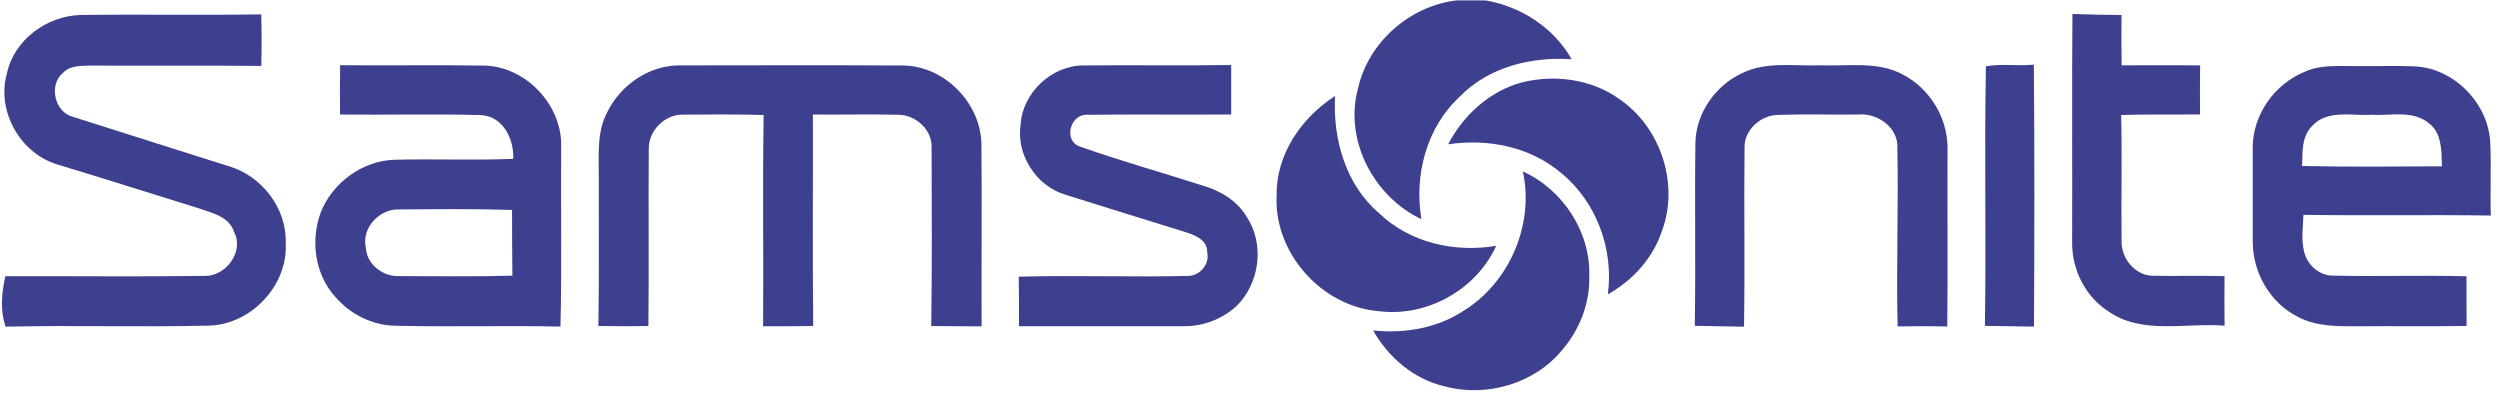
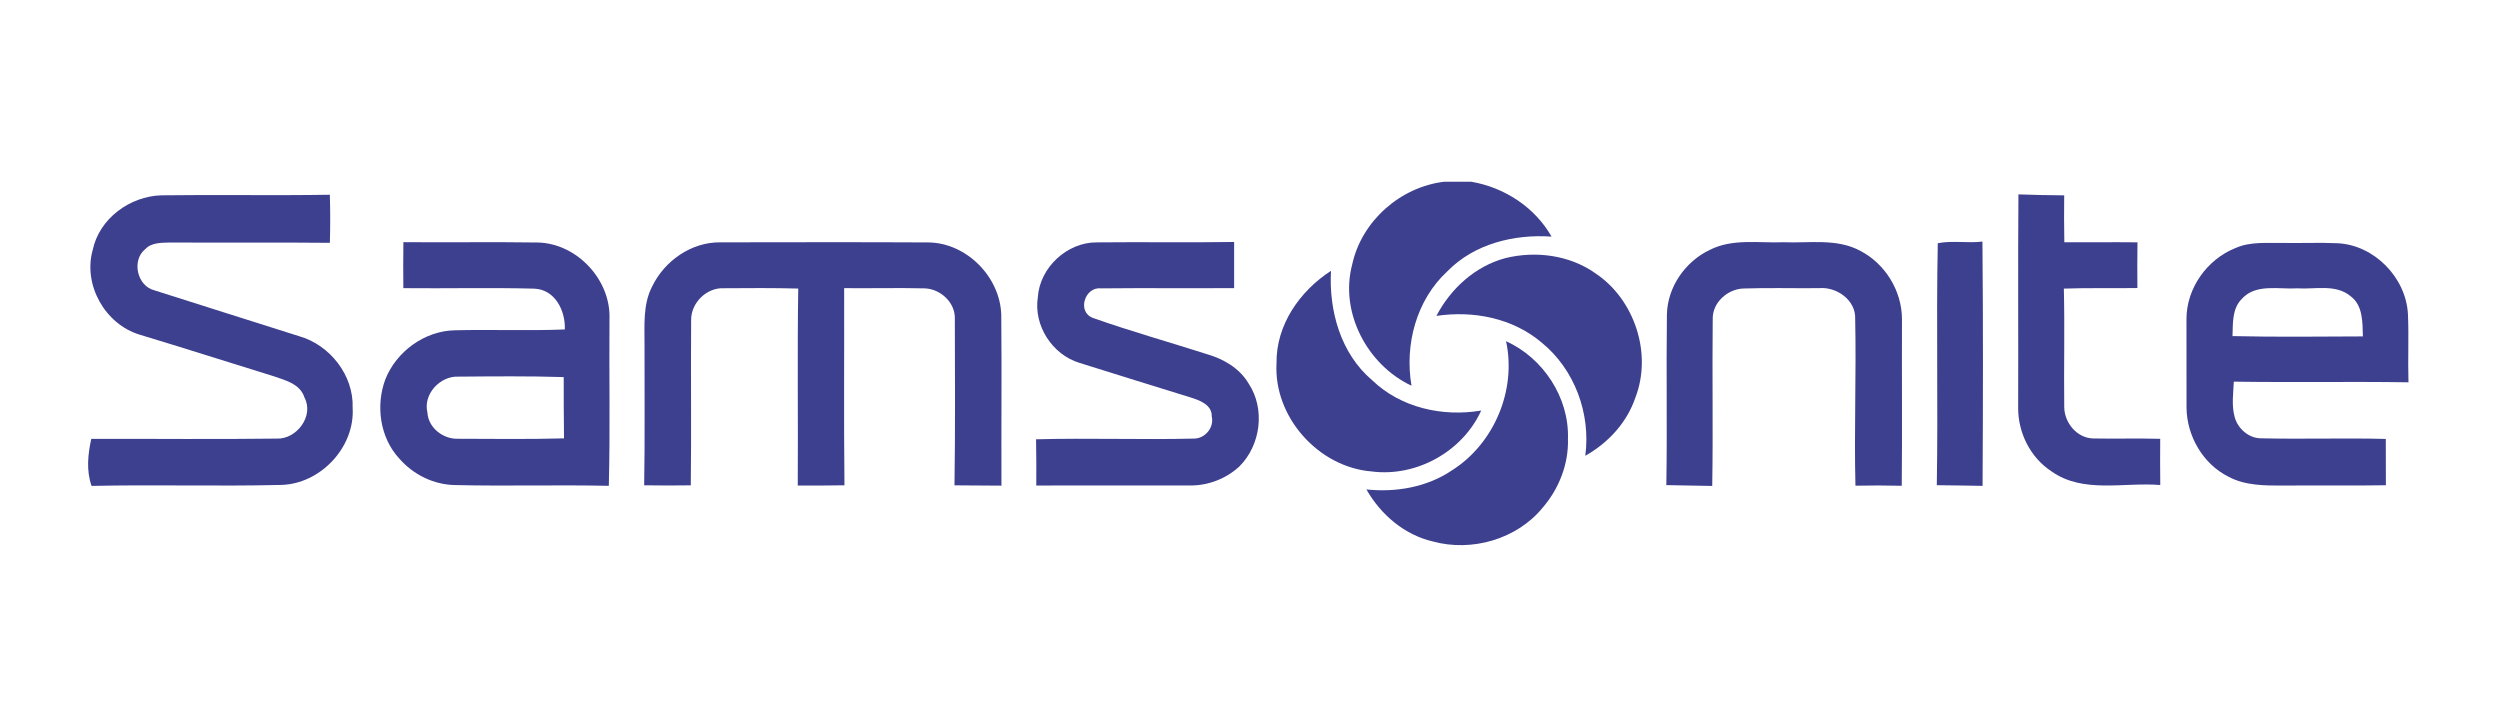
- <svg xmlns="http://www.w3.org/2000/svg" width="250" height="40" viewBox="0 0 526 84" version="1.0" id="svg2">
-   <defs id="defs31">
-     </defs>
-   <g id="#fefefdff" />
-   <g id="#3d3f8fff">
-     <path d="M 306.46,0 L 312.54,0 C 320.03,1.28 326.9,5.74 330.68,12.39 C 322.23,11.8 313.23,14 307.17,20.21 C 300.15,26.68 297.49,36.78 299.07,46.04 C 289.09,41.35 282.81,29.49 285.69,18.66 C 287.83,8.86 296.54,1.19 306.46,0 z" id="path6" style="opacity:1;fill:#3d3f8f" />
-     <path d="M 1.45,15.39 C 2.94,8.31 9.83,3.29 16.9,3.07 C 29.59,2.9 42.28,3.15 54.96,2.94 C 55.08,6.56 55.07,10.18 54.97,13.79 C 42.98,13.67 30.98,13.79 18.99,13.72 C 17.05,13.79 14.75,13.66 13.3,15.22 C 10.16,17.74 11.47,23.55 15.37,24.51 C 26.25,27.95 37.12,31.43 48,34.85 C 54.98,36.82 60.37,43.7 60.11,51.03 C 60.65,59.96 52.78,68.27 43.88,68.43 C 29.66,68.77 15.42,68.33 1.19,68.65 C -0.03,65.18 0.36,61.54 1.12,58.03 C 15.08,57.99 29.04,58.16 42.99,57.97 C 47.48,58.15 51.45,52.85 49.24,48.71 C 48.23,45.5 44.67,44.75 41.88,43.77 C 31.93,40.7 22.02,37.52 12.05,34.52 C 4.25,32.17 -0.78,23.28 1.45,15.39 z" id="path8" style="opacity:1;fill:#3d3f8f" />
-     <path d="M 436.04,2.86 C 439.48,2.98 442.92,3.05 446.37,3.08 C 446.32,6.61 446.34,10.13 446.4,13.66 C 451.9,13.69 457.41,13.62 462.91,13.68 C 462.86,17.12 462.85,20.55 462.89,23.99 C 457.36,24.08 451.82,23.93 446.29,24.12 C 446.51,33.06 446.27,42 446.38,50.94 C 446.45,54.45 449.26,57.84 452.88,57.94 C 457.93,58.04 462.99,57.88 468.04,58.02 C 468.01,61.5 468.01,64.97 468.05,68.45 C 459.91,67.76 450.67,70.44 443.52,65.38 C 438.74,62.27 435.94,56.65 435.98,50.99 C 436.04,34.94 435.91,18.9 436.04,2.86 z" id="path10" style="opacity:1;fill:#3d3f8f" />
-     <path d="M 417.84,13.88 C 421.12,13.23 424.58,13.91 427.92,13.51 C 428.09,31.88 428.05,50.27 427.95,68.64 C 424.51,68.56 421.06,68.54 417.62,68.49 C 417.93,50.29 417.48,32.08 417.84,13.88 z" id="path12" style="opacity:1;fill:#3d3f8f" />
-     <path d="M 485,14.98 C 488.46,13.43 492.32,13.89 496.01,13.82 C 500.01,13.88 504.01,13.71 508.01,13.88 C 516.33,14.25 523.53,21.63 523.95,29.9 C 524.18,35.02 523.91,40.15 524.07,45.27 C 510.93,45.07 497.78,45.32 484.65,45.12 C 484.54,47.73 484.13,50.41 484.81,52.98 C 485.49,55.71 488.05,57.97 490.93,57.91 C 500.27,58.13 509.61,57.8 518.95,58.05 C 518.95,61.53 518.98,65.02 518.97,68.5 C 511.32,68.63 503.66,68.49 496.01,68.57 C 491.76,68.58 487.25,68.63 483.41,66.55 C 477.66,63.67 474.02,57.33 473.98,50.95 C 473.97,44.29 473.99,37.63 473.97,30.96 C 473.98,24.02 478.6,17.55 485,14.98 M 486.48,26.42 C 484.23,28.64 484.46,31.95 484.36,34.84 C 494.17,35.07 503.98,34.95 513.78,34.91 C 513.69,31.78 513.83,27.96 511.04,25.86 C 507.65,23.01 503,24.33 498.98,24.06 C 494.82,24.33 489.65,22.93 486.48,26.42 z" id="path14" style="opacity:1;fill:#3d3f8f" />
-     <path d="M 71.56,13.64 C 81.7,13.74 91.84,13.56 101.98,13.72 C 110.81,13.98 118.43,22.21 118.07,31.03 C 117.97,43.56 118.24,56.1 117.92,68.63 C 106.39,68.38 94.85,68.73 83.32,68.46 C 78.45,68.41 73.79,66.12 70.62,62.46 C 66.26,57.75 65.28,50.54 67.48,44.62 C 69.96,38.33 76.3,33.7 83.1,33.53 C 91.4,33.32 99.7,33.68 107.99,33.34 C 108.16,29.12 105.79,24.29 101.05,24.13 C 91.23,23.87 81.39,24.12 71.55,24.02 C 71.52,20.56 71.51,17.1 71.56,13.64 M 76.98,52.08 C 77.18,55.56 80.56,58.15 83.94,58.01 C 91.89,58.03 99.86,58.14 107.81,57.92 C 107.75,53.31 107.74,48.7 107.74,44.09 C 99.81,43.84 91.87,43.93 83.94,43.99 C 79.84,43.81 75.98,47.94 76.98,52.08 z" id="path16" style="opacity:1;fill:#3d3f8f" />
-     <path d="M 127.69,23.66 C 130.49,17.85 136.54,13.61 143.09,13.68 C 158.72,13.66 174.36,13.62 189.99,13.7 C 198.64,13.77 206.26,21.49 206.49,30.09 C 206.61,42.92 206.48,55.76 206.53,68.59 C 202.99,68.56 199.46,68.55 195.93,68.52 C 196.12,55.98 196.04,43.43 196.01,30.88 C 196.11,27.24 192.71,24.15 189.17,24.07 C 183.13,23.92 177.08,24.08 171.03,24.02 C 171.07,38.85 170.94,53.68 171.1,68.51 C 167.58,68.58 164.07,68.57 160.56,68.56 C 160.66,53.75 160.44,38.93 160.67,24.11 C 155.09,23.96 149.51,24 143.92,24.04 C 140.03,23.83 136.48,27.29 136.5,31.18 C 136.4,43.62 136.57,56.07 136.42,68.52 C 132.91,68.57 129.41,68.57 125.9,68.51 C 126.08,58 125.95,47.49 125.98,36.97 C 126,32.51 125.57,27.76 127.69,23.66 z" id="path18" style="opacity:1;fill:#3d3f8f" />
-     <path d="M 214.74,26.08 C 215.17,19.37 221.35,13.62 228.08,13.69 C 238.4,13.58 248.72,13.76 259.04,13.6 C 259.04,17.07 259.04,20.54 259.04,24.01 C 249.01,24.08 238.97,23.96 228.95,24.07 C 225.32,23.67 223.5,29.43 227.22,30.76 C 235.71,33.76 244.39,36.19 252.97,38.94 C 256.69,40.01 260.28,42.11 262.3,45.53 C 266.11,51.27 265.06,59.46 260.21,64.27 C 257.21,67.04 253.14,68.61 249.05,68.55 C 237.5,68.56 225.95,68.53 214.39,68.56 C 214.4,65.08 214.42,61.61 214.34,58.13 C 226.23,57.81 238.14,58.26 250.03,57.97 C 252.51,57.94 254.58,55.44 253.99,52.97 C 254.07,50.32 251.21,49.3 249.13,48.66 C 240.79,46.1 232.46,43.48 224.13,40.88 C 218,39.03 213.75,32.45 214.74,26.08 z" id="path20" style="opacity:1;fill:#3d3f8f" />
-     <path d="M 366.44,15.36 C 371.57,12.77 377.5,13.88 383.02,13.66 C 388.81,13.9 395.09,12.72 400.41,15.63 C 406,18.55 409.72,24.63 409.76,30.94 C 409.71,43.5 409.83,56.06 409.71,68.62 C 406.23,68.53 402.74,68.53 399.26,68.6 C 398.95,56.06 399.47,43.51 399.2,30.97 C 399.39,26.72 394.99,23.65 391.03,24.02 C 385.34,24.08 379.64,23.9 373.96,24.1 C 370.39,24.23 366.97,27.28 367.05,30.97 C 366.91,43.53 367.15,56.1 366.94,68.66 C 363.48,68.57 360.03,68.56 356.58,68.47 C 356.8,55.65 356.54,42.82 356.71,30 C 356.82,23.78 360.86,17.98 366.44,15.36 z" id="path22" style="opacity:1;fill:#3d3f8f" />
-     <path d="M 320.22,17.25 C 327.03,15.56 334.69,16.53 340.5,20.62 C 349.36,26.47 353.44,38.68 349.62,48.65 C 347.71,54.35 343.47,58.93 338.29,61.85 C 339.56,52.37 335.9,42.36 328.44,36.3 C 321.91,30.76 313.02,29.04 304.69,30.28 C 307.91,24.12 313.43,19.08 320.22,17.25 z" id="path24" style="opacity:1;fill:#3d3f8f" />
-     <path d="M 268.61,40.96 C 268.49,32.33 273.86,24.67 280.9,20.11 C 280.41,29.14 283.08,38.77 290.18,44.79 C 296.65,51.02 306.09,53.12 314.8,51.64 C 310.6,60.9 300.18,66.68 290.11,65.39 C 278.06,64.43 267.93,53.08 268.61,40.96 z" id="path26" style="opacity:1;fill:#3d3f8f" />
-     <path d="M 320.41,35.99 C 328.81,39.8 334.68,48.72 334.38,58 C 334.56,63.67 332.37,69.27 328.69,73.54 C 322.88,80.68 312.66,83.61 303.86,81.18 C 297.45,79.69 292.11,75.1 288.9,69.45 C 295.56,70.15 302.59,68.94 308.2,65.14 C 317.72,59.13 322.81,47.01 320.41,35.99 z" id="path28" style="opacity:1;fill:#3d3f8f" />
-   </g>
+ <svg xmlns="http://www.w3.org/2000/svg" width="454" height="132" viewBox="0 0 454 132" fill="none">
+   <path d="M262.274 33H267.167C273.194 34.03 278.722 37.619 281.764 42.97C274.964 42.495 267.722 44.266 262.846 49.263C257.197 54.469 255.056 62.596 256.328 70.047C248.297 66.274 243.243 56.73 245.561 48.015C247.283 40.13 254.292 33.958 262.274 33Z" fill="#3D3F8F" />
+   <path d="M16.839 45.385C18.038 39.687 23.582 35.648 29.271 35.471C39.482 35.334 49.694 35.535 59.897 35.366C59.994 38.279 59.986 41.192 59.905 44.097C50.257 44 40.601 44.097 30.953 44.041C29.392 44.097 27.541 43.992 26.374 45.248C23.848 47.276 24.902 51.951 28.04 52.723C36.795 55.491 45.542 58.292 54.297 61.044C59.913 62.629 64.251 68.165 64.041 74.063C64.476 81.249 58.143 87.936 50.981 88.065C39.539 88.338 28.08 87.984 16.63 88.242C15.648 85.45 15.962 82.521 16.573 79.696C27.806 79.664 39.04 79.801 50.265 79.648C53.878 79.793 57.073 75.528 55.294 72.197C54.482 69.614 51.617 69.01 49.372 68.221C41.365 65.751 33.391 63.192 25.368 60.778C19.092 58.887 15.044 51.733 16.839 45.385Z" fill="#3D3F8F" />
+   <path d="M366.547 35.302C369.315 35.398 372.083 35.455 374.859 35.479C374.819 38.319 374.835 41.152 374.883 43.992C379.309 44.017 383.743 43.96 388.168 44.008C388.128 46.776 388.12 49.537 388.152 52.305C383.702 52.377 379.245 52.256 374.795 52.409C374.972 59.603 374.779 66.797 374.867 73.991C374.923 76.815 377.185 79.543 380.098 79.624C384.161 79.704 388.233 79.575 392.296 79.688C392.272 82.488 392.272 85.281 392.305 88.081C385.754 87.526 378.319 89.682 372.566 85.61C368.719 83.108 366.466 78.586 366.498 74.031C366.547 61.116 366.442 48.209 366.547 35.302Z" fill="#3D3F8F" />
+   <path d="M351.9 44.169C354.539 43.646 357.323 44.193 360.011 43.871C360.148 58.653 360.116 73.451 360.035 88.233C357.267 88.169 354.491 88.153 351.723 88.112C351.972 73.467 351.61 58.814 351.9 44.169Z" fill="#3D3F8F" />
+   <path d="M405.94 45.054C408.724 43.807 411.83 44.177 414.8 44.121C418.018 44.169 421.237 44.032 424.456 44.169C431.151 44.467 436.944 50.406 437.282 57.06C437.468 61.18 437.25 65.308 437.379 69.428C426.806 69.267 416.224 69.468 405.658 69.308C405.57 71.408 405.24 73.564 405.787 75.632C406.334 77.829 408.394 79.648 410.712 79.599C418.228 79.776 425.743 79.511 433.259 79.712C433.259 82.512 433.283 85.321 433.275 88.121C427.119 88.225 420.955 88.113 414.8 88.177C411.38 88.185 407.751 88.225 404.661 86.552C400.034 84.234 397.105 79.133 397.073 73.999C397.064 68.64 397.081 63.28 397.064 57.913C397.072 52.329 400.79 47.122 405.94 45.054ZM407.131 54.26C405.32 56.046 405.506 58.71 405.425 61.035C413.319 61.22 421.213 61.124 429.099 61.092C429.026 58.573 429.139 55.499 426.894 53.809C424.166 51.516 420.424 52.578 417.19 52.361C413.842 52.578 409.682 51.452 407.131 54.26Z" fill="#3D3F8F" />
+   <path d="M73.256 43.976C81.415 44.056 89.575 43.911 97.734 44.04C104.839 44.249 110.971 50.872 110.681 57.969C110.601 68.052 110.818 78.142 110.561 88.225C101.283 88.024 91.997 88.305 82.719 88.088C78.8 88.048 75.05 86.205 72.499 83.26C68.991 79.47 68.202 73.668 69.972 68.905C71.968 63.843 77.07 60.117 82.542 59.981C89.221 59.812 95.899 60.101 102.57 59.828C102.707 56.432 100.8 52.545 96.986 52.417C89.084 52.208 81.166 52.409 73.248 52.328C73.224 49.544 73.215 46.76 73.256 43.976ZM77.617 74.907C77.778 77.708 80.498 79.792 83.218 79.679C89.615 79.695 96.028 79.784 102.425 79.607C102.377 75.897 102.369 72.188 102.369 68.478C95.988 68.277 89.599 68.349 83.218 68.398C79.918 68.253 76.812 71.576 77.617 74.907Z" fill="#3D3F8F" />
+   <path d="M118.423 52.038C120.676 47.363 125.544 43.951 130.815 44.008C143.392 43.992 155.977 43.959 168.554 44.024C175.515 44.08 181.647 50.292 181.832 57.213C181.928 67.537 181.824 77.869 181.864 88.193C179.015 88.169 176.175 88.161 173.334 88.136C173.487 78.046 173.423 67.947 173.399 57.848C173.479 54.919 170.743 52.433 167.895 52.368C163.034 52.248 158.166 52.377 153.298 52.328C153.33 64.262 153.225 76.195 153.354 88.129C150.522 88.185 147.697 88.177 144.873 88.169C144.953 76.251 144.776 64.326 144.961 52.401C140.471 52.28 135.981 52.312 131.483 52.344C128.353 52.175 125.496 54.959 125.512 58.09C125.432 68.1 125.568 78.118 125.448 88.136C122.623 88.177 119.807 88.177 116.982 88.129C117.127 79.671 117.023 71.214 117.047 62.749C117.063 59.16 116.717 55.338 118.423 52.038Z" fill="#3D3F8F" />
+   <path d="M188.47 53.986C188.816 48.586 193.789 43.959 199.205 44.016C207.509 43.927 215.813 44.072 224.118 43.943C224.118 46.736 224.118 49.528 224.118 52.32C216.047 52.376 207.968 52.28 199.905 52.368C196.984 52.047 195.519 56.681 198.513 57.752C205.344 60.166 212.329 62.121 219.233 64.334C222.227 65.195 225.116 66.885 226.741 69.637C229.807 74.256 228.962 80.846 225.059 84.717C222.645 86.945 219.37 88.209 216.079 88.161C206.785 88.169 197.491 88.144 188.189 88.169C188.197 85.368 188.213 82.576 188.148 79.776C197.716 79.518 207.3 79.88 216.868 79.647C218.863 79.623 220.529 77.611 220.054 75.624C220.118 73.491 217.817 72.671 216.143 72.156C209.432 70.096 202.729 67.987 196.026 65.895C191.094 64.406 187.674 59.112 188.47 53.986Z" fill="#3D3F8F" />
+   <path d="M310.54 45.36C314.668 43.276 319.439 44.169 323.881 43.992C328.54 44.185 333.594 43.235 337.875 45.577C342.373 47.927 345.366 52.819 345.398 57.897C345.358 68.003 345.455 78.11 345.358 88.217C342.558 88.145 339.75 88.145 336.949 88.201C336.7 78.11 337.118 68.011 336.901 57.921C337.054 54.501 333.513 52.031 330.327 52.328C325.748 52.377 321.161 52.232 316.591 52.393C313.718 52.497 310.966 54.952 311.03 57.921C310.918 68.028 311.111 78.142 310.942 88.249C308.158 88.177 305.382 88.169 302.605 88.096C302.782 77.78 302.573 67.456 302.71 57.14C302.799 52.135 306.05 47.468 310.54 45.36Z" fill="#3D3F8F" />
+   <path d="M273.348 46.881C278.828 45.521 284.992 46.301 289.667 49.593C296.797 54.3 300.08 64.125 297.006 72.148C295.469 76.734 292.057 80.42 287.889 82.769C288.911 75.141 285.966 67.086 279.963 62.21C274.708 57.752 267.555 56.368 260.852 57.366C263.443 52.409 267.884 48.353 273.348 46.881Z" fill="#3D3F8F" />
+   <path d="M231.817 65.96C231.72 59.016 236.042 52.852 241.707 49.183C241.312 56.449 243.461 64.198 249.174 69.042C254.38 74.055 261.977 75.745 268.985 74.554C265.606 82.006 257.221 86.657 249.118 85.619C239.421 84.846 231.27 75.713 231.817 65.96Z" fill="#3D3F8F" />
+   <path d="M273.498 61.96C280.257 65.026 284.981 72.204 284.74 79.671C284.884 84.234 283.122 88.74 280.161 92.176C275.486 97.921 267.262 100.279 260.181 98.323C255.023 97.124 250.726 93.431 248.143 88.885C253.502 89.448 259.159 88.474 263.673 85.416C271.334 80.58 275.429 70.828 273.498 61.96Z" fill="#3D3F8F" />
</svg>
